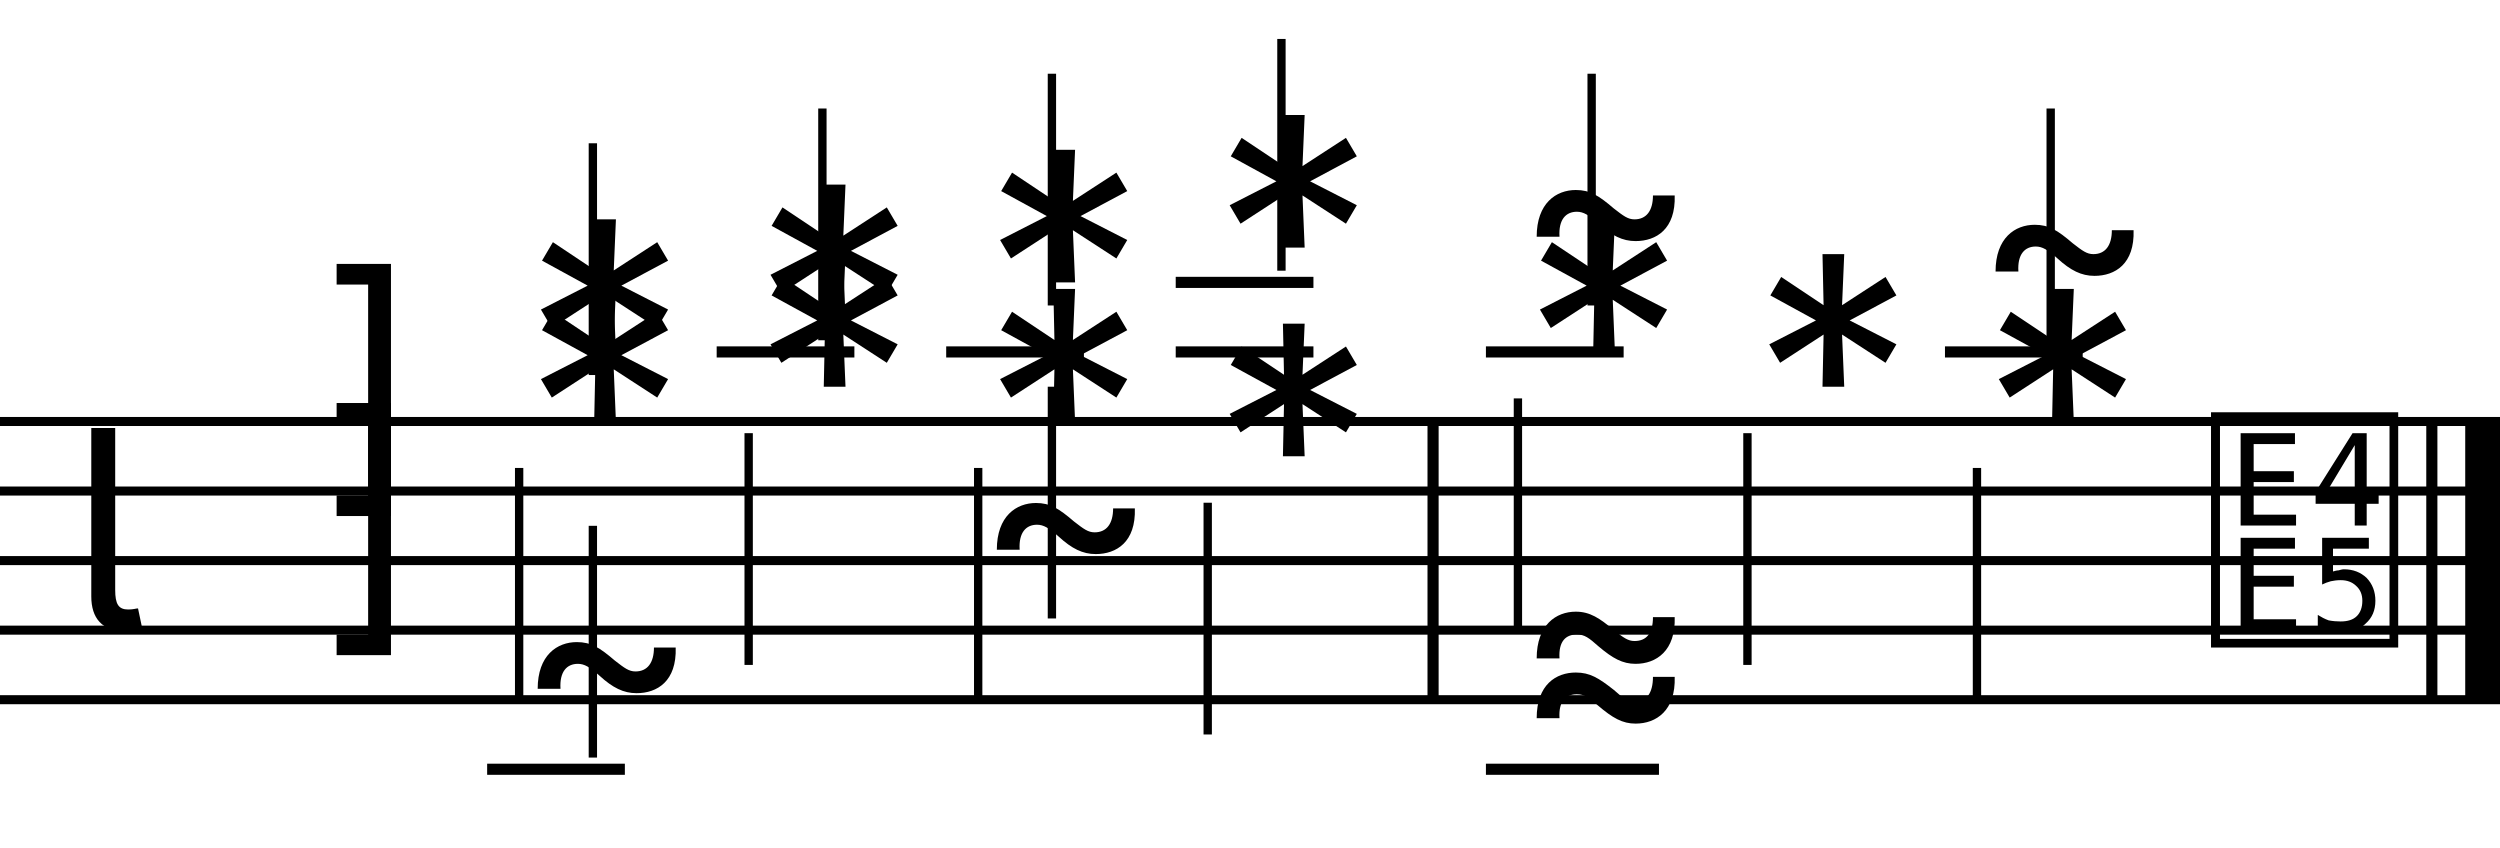
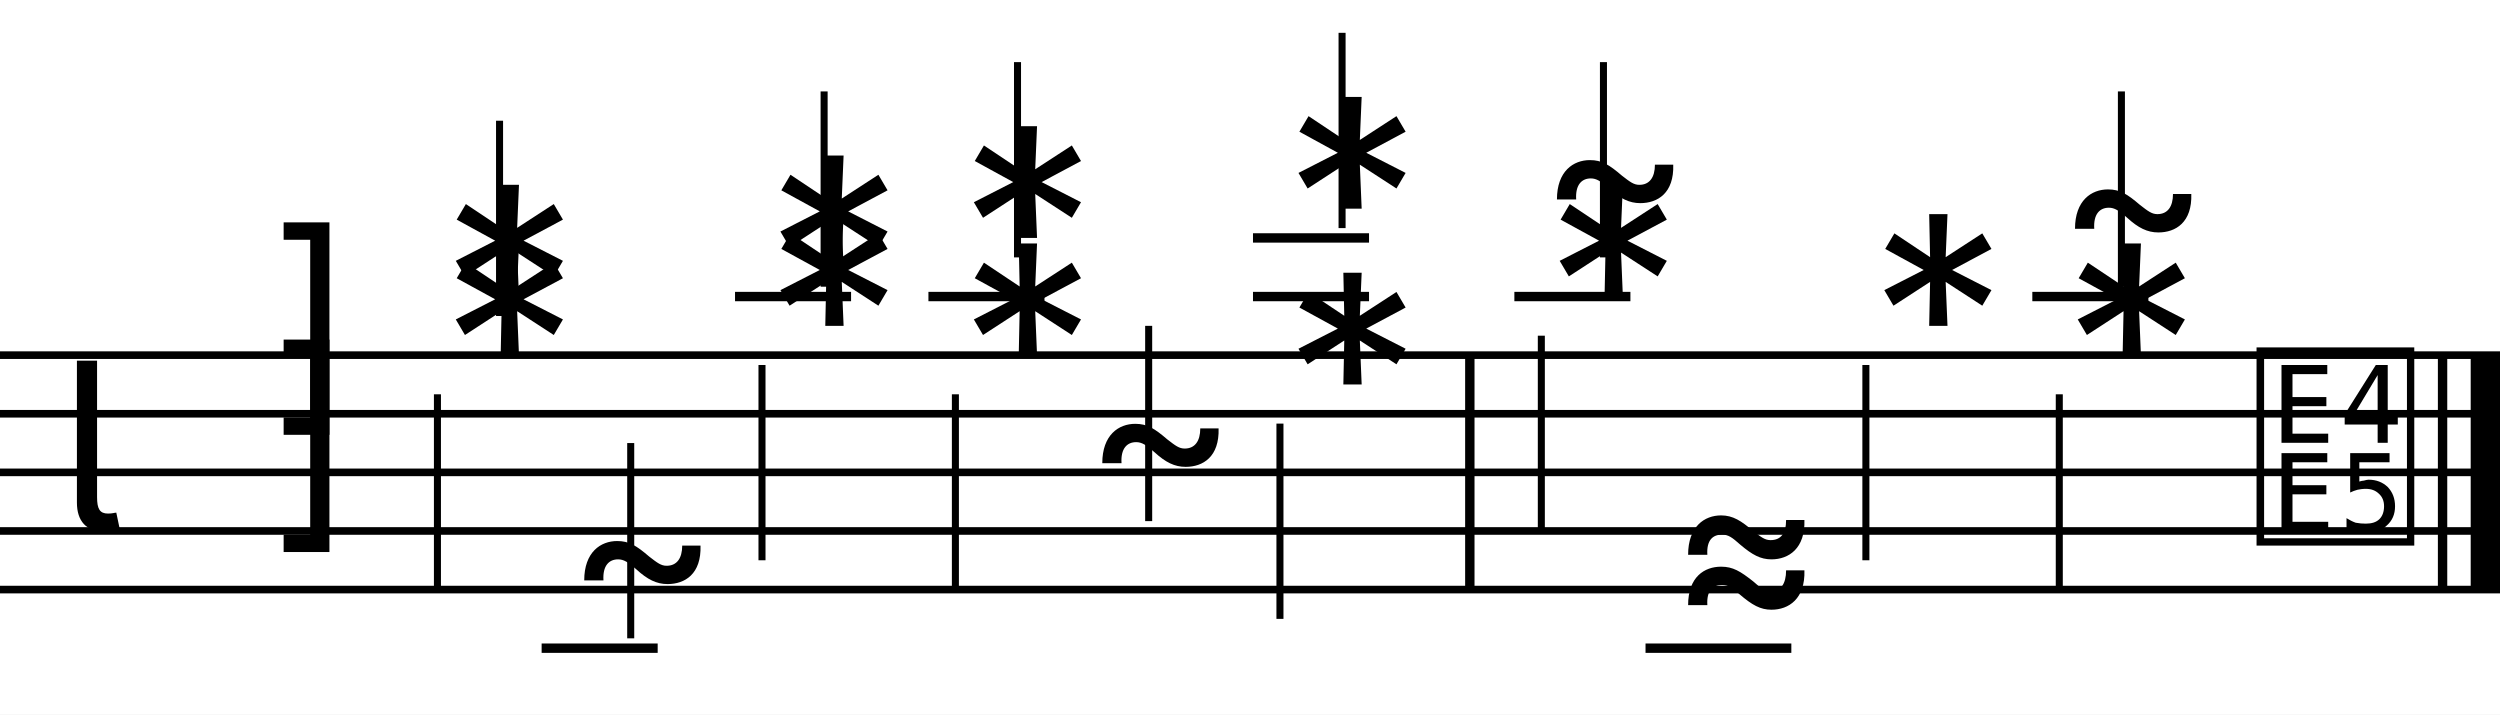
- <svg xmlns="http://www.w3.org/2000/svg" width="431.328" height="146.304" viewBox="0 0 431.328 146.304">
-   <rect x="0" y="0" width="431.328" height="146.304" fill="#ffffff" />
+ <svg xmlns="http://www.w3.org/2000/svg" width="511.896" height="146.304" viewBox="0 0 511.896 146.304">
+   <rect x="0" y="0" width="511.896" height="146.304" fill="#ffffff" />
  <g transform="translate(0 72.72) scale(12.0)" fill="#000000" stroke="#000000">
-     <line x1="0" y1="0" x2="35.944" y2="0" stroke-width="0.13" stroke-linecap="butt" />
-     <line x1="0" y1="1" x2="35.944" y2="1" stroke-width="0.13" stroke-linecap="butt" />
-     <line x1="0" y1="2" x2="35.944" y2="2" stroke-width="0.13" stroke-linecap="butt" />
-     <line x1="0" y1="3" x2="35.944" y2="3" stroke-width="0.13" stroke-linecap="butt" />
-     <line x1="0" y1="4" x2="35.944" y2="4" stroke-width="0.13" stroke-linecap="butt" />
+     <line x1="0" y1="0" x2="42.658" y2="0" stroke-width="0.13" stroke-linecap="butt" />
+     <line x1="0" y1="1" x2="42.658" y2="1" stroke-width="0.13" stroke-linecap="butt" />
+     <line x1="0" y1="2" x2="42.658" y2="2" stroke-width="0.13" stroke-linecap="butt" />
+     <line x1="0" y1="3" x2="42.658" y2="3" stroke-width="0.13" stroke-linecap="butt" />
+     <line x1="0" y1="4" x2="42.658" y2="4" stroke-width="0.13" stroke-linecap="butt" />
    <text x="1" y="3" font-family="Bravura" font-size="4" stroke="none"></text>
    <text x="4.604" y="1" font-family="Bravura" font-size="4" stroke="none"></text>
    <text x="4.604" y="3" font-family="Bravura" font-size="4" stroke="none"></text>
    <text x="7.404" y="-0.5" font-family="Bravura" font-size="4" stroke="none"></text>
    <line x1="8.524" y1="-0.668" x2="8.524" y2="-4" stroke-width="0.12" stroke-linecap="butt" />
    <text x="7.404" y="0.5" font-family="Bravura" font-size="4" stroke="none"></text>
    <line x1="7.464" y1="0.668" x2="7.464" y2="4" stroke-width="0.12" stroke-linecap="butt" />
-     <text x="7.404" y="5" font-family="Bravura" font-size="4" stroke="none"></text>
-     <line x1="7.004" y1="5" x2="8.984" y2="5" stroke-width="0.16" stroke-linecap="butt" />
-     <line x1="8.524" y1="4.832" x2="8.524" y2="1.5" stroke-width="0.12" stroke-linecap="butt" />
-     <text x="10.704" y="-1" font-family="Bravura" font-size="4" stroke="none"></text>
-     <line x1="10.304" y1="-1" x2="12.284" y2="-1" stroke-width="0.16" stroke-linecap="butt" />
-     <line x1="11.824" y1="-1.168" x2="11.824" y2="-4.5" stroke-width="0.12" stroke-linecap="butt" />
-     <text x="10.704" y="0" font-family="Bravura" font-size="4" stroke="none"></text>
-     <line x1="10.764" y1="0.168" x2="10.764" y2="3.5" stroke-width="0.12" stroke-linecap="butt" />
-     <text x="14.004" y="-1.5" font-family="Bravura" font-size="4" stroke="none"></text>
-     <line x1="13.604" y1="-1" x2="15.584" y2="-1" stroke-width="0.16" stroke-linecap="butt" />
-     <line x1="15.124" y1="-1.668" x2="15.124" y2="-5" stroke-width="0.12" stroke-linecap="butt" />
-     <text x="14.004" y="0.5" font-family="Bravura" font-size="4" stroke="none"></text>
-     <line x1="14.064" y1="0.668" x2="14.064" y2="4" stroke-width="0.12" stroke-linecap="butt" />
-     <text x="14.004" y="3" font-family="Bravura" font-size="4" stroke="none"></text>
-     <line x1="15.124" y1="2.832" x2="15.124" y2="-0.5" stroke-width="0.12" stroke-linecap="butt" />
-     <text x="17.304" y="-2" font-family="Bravura" font-size="4" stroke="none"></text>
-     <line x1="16.904" y1="-1" x2="18.884" y2="-1" stroke-width="0.16" stroke-linecap="butt" />
-     <line x1="16.904" y1="-2" x2="18.884" y2="-2" stroke-width="0.16" stroke-linecap="butt" />
-     <line x1="18.424" y1="-2.168" x2="18.424" y2="-5.5" stroke-width="0.12" stroke-linecap="butt" />
-     <text x="17.304" y="1" font-family="Bravura" font-size="4" stroke="none"></text>
-     <line x1="17.364" y1="1.168" x2="17.364" y2="4.5" stroke-width="0.12" stroke-linecap="butt" />
-     <line x1="20.604" y1="0" x2="20.604" y2="4" stroke-width="0.16" stroke-linecap="butt" />
-     <text x="21.764" y="-1.5" font-family="Bravura" font-size="4" stroke="none"></text>
-     <line x1="21.364" y1="-1" x2="23.344" y2="-1" stroke-width="0.16" stroke-linecap="butt" />
-     <line x1="22.884" y1="-1.668" x2="22.884" y2="-5" stroke-width="0.12" stroke-linecap="butt" />
-     <text x="21.764" y="-0.5" font-family="Bravura" font-size="4" stroke="none"></text>
-     <line x1="21.824" y1="-0.332" x2="21.824" y2="3" stroke-width="0.12" stroke-linecap="butt" />
-     <text x="21.764" y="5" font-family="Bravura" font-size="4" stroke="none"></text>
-     <line x1="21.364" y1="5" x2="23.852" y2="5" stroke-width="0.16" stroke-linecap="butt" />
-     <text x="25.064" y="0" font-family="Bravura" font-size="4" stroke="none"></text>
-     <line x1="25.124" y1="0.168" x2="25.124" y2="3.5" stroke-width="0.12" stroke-linecap="butt" />
-     <text x="28.364" y="-1" font-family="Bravura" font-size="4" stroke="none"></text>
-     <line x1="27.964" y1="-1" x2="29.944" y2="-1" stroke-width="0.16" stroke-linecap="butt" />
-     <line x1="29.484" y1="-1.168" x2="29.484" y2="-4.5" stroke-width="0.12" stroke-linecap="butt" />
-     <text x="28.364" y="0.5" font-family="Bravura" font-size="4" stroke="none"></text>
-     <line x1="28.424" y1="0.668" x2="28.424" y2="4" stroke-width="0.12" stroke-linecap="butt" />
-     <text x="31.664" y="3" font-family="Bravura" font-size="4" stroke="none"></text>
-     <line x1="34.964" y1="0" x2="34.964" y2="4" stroke-width="0.16" stroke-linecap="butt" />
-     <line x1="35.694" y1="0" x2="35.694" y2="4" stroke-width="0.5" stroke-linecap="butt" />
+     <text x="9.642" y="5" font-family="Bravura" font-size="4" stroke="none"></text>
+     <line x1="9.242" y1="5" x2="11.222" y2="5" stroke-width="0.16" stroke-linecap="butt" />
+     <line x1="10.762" y1="4.832" x2="10.762" y2="1.5" stroke-width="0.12" stroke-linecap="butt" />
+     <text x="12.942" y="-1" font-family="Bravura" font-size="4" stroke="none"></text>
+     <line x1="12.542" y1="-1" x2="14.522" y2="-1" stroke-width="0.16" stroke-linecap="butt" />
+     <line x1="14.062" y1="-1.168" x2="14.062" y2="-4.5" stroke-width="0.12" stroke-linecap="butt" />
+     <text x="12.942" y="0" font-family="Bravura" font-size="4" stroke="none"></text>
+     <line x1="13.002" y1="0.168" x2="13.002" y2="3.5" stroke-width="0.12" stroke-linecap="butt" />
+     <text x="16.242" y="-1.5" font-family="Bravura" font-size="4" stroke="none"></text>
+     <line x1="15.842" y1="-1" x2="17.822" y2="-1" stroke-width="0.16" stroke-linecap="butt" />
+     <line x1="17.362" y1="-1.668" x2="17.362" y2="-5" stroke-width="0.12" stroke-linecap="butt" />
+     <text x="16.242" y="0.5" font-family="Bravura" font-size="4" stroke="none"></text>
+     <line x1="16.302" y1="0.668" x2="16.302" y2="4" stroke-width="0.12" stroke-linecap="butt" />
+     <text x="18.48" y="3" font-family="Bravura" font-size="4" stroke="none"></text>
+     <line x1="19.6" y1="2.832" x2="19.6" y2="-0.5" stroke-width="0.12" stroke-linecap="butt" />
+     <text x="21.78" y="-2" font-family="Bravura" font-size="4" stroke="none"></text>
+     <line x1="21.38" y1="-1" x2="23.36" y2="-1" stroke-width="0.16" stroke-linecap="butt" />
+     <line x1="21.38" y1="-2" x2="23.36" y2="-2" stroke-width="0.16" stroke-linecap="butt" />
+     <line x1="22.9" y1="-2.168" x2="22.9" y2="-5.5" stroke-width="0.12" stroke-linecap="butt" />
+     <text x="21.78" y="1" font-family="Bravura" font-size="4" stroke="none"></text>
+     <line x1="21.84" y1="1.168" x2="21.84" y2="4.5" stroke-width="0.12" stroke-linecap="butt" />
+     <line x1="25.08" y1="0" x2="25.08" y2="4" stroke-width="0.16" stroke-linecap="butt" />
+     <text x="26.24" y="-1.5" font-family="Bravura" font-size="4" stroke="none"></text>
+     <line x1="25.84" y1="-1" x2="27.82" y2="-1" stroke-width="0.16" stroke-linecap="butt" />
+     <line x1="27.36" y1="-1.668" x2="27.36" y2="-5" stroke-width="0.12" stroke-linecap="butt" />
+     <text x="26.24" y="-0.5" font-family="Bravura" font-size="4" stroke="none"></text>
+     <line x1="26.3" y1="-0.332" x2="26.3" y2="3" stroke-width="0.12" stroke-linecap="butt" />
+     <text x="28.478" y="5" font-family="Bravura" font-size="4" stroke="none"></text>
+     <line x1="28.078" y1="5" x2="30.566" y2="5" stroke-width="0.16" stroke-linecap="butt" />
+     <text x="31.778" y="0" font-family="Bravura" font-size="4" stroke="none"></text>
+     <line x1="31.838" y1="0.168" x2="31.838" y2="3.5" stroke-width="0.12" stroke-linecap="butt" />
+     <text x="35.078" y="-1" font-family="Bravura" font-size="4" stroke="none"></text>
+     <line x1="34.678" y1="-1" x2="36.658" y2="-1" stroke-width="0.16" stroke-linecap="butt" />
+     <line x1="36.198" y1="-1.168" x2="36.198" y2="-4.5" stroke-width="0.12" stroke-linecap="butt" />
+     <text x="35.078" y="0.5" font-family="Bravura" font-size="4" stroke="none"></text>
+     <line x1="35.138" y1="0.668" x2="35.138" y2="4" stroke-width="0.12" stroke-linecap="butt" />
+     <text x="38.378" y="3" font-family="Bravura" font-size="4" stroke="none"></text>
+     <line x1="41.678" y1="0" x2="41.678" y2="4" stroke-width="0.16" stroke-linecap="butt" />
+     <line x1="42.408" y1="0" x2="42.408" y2="4" stroke-width="0.5" stroke-linecap="butt" />
  </g>
</svg>
